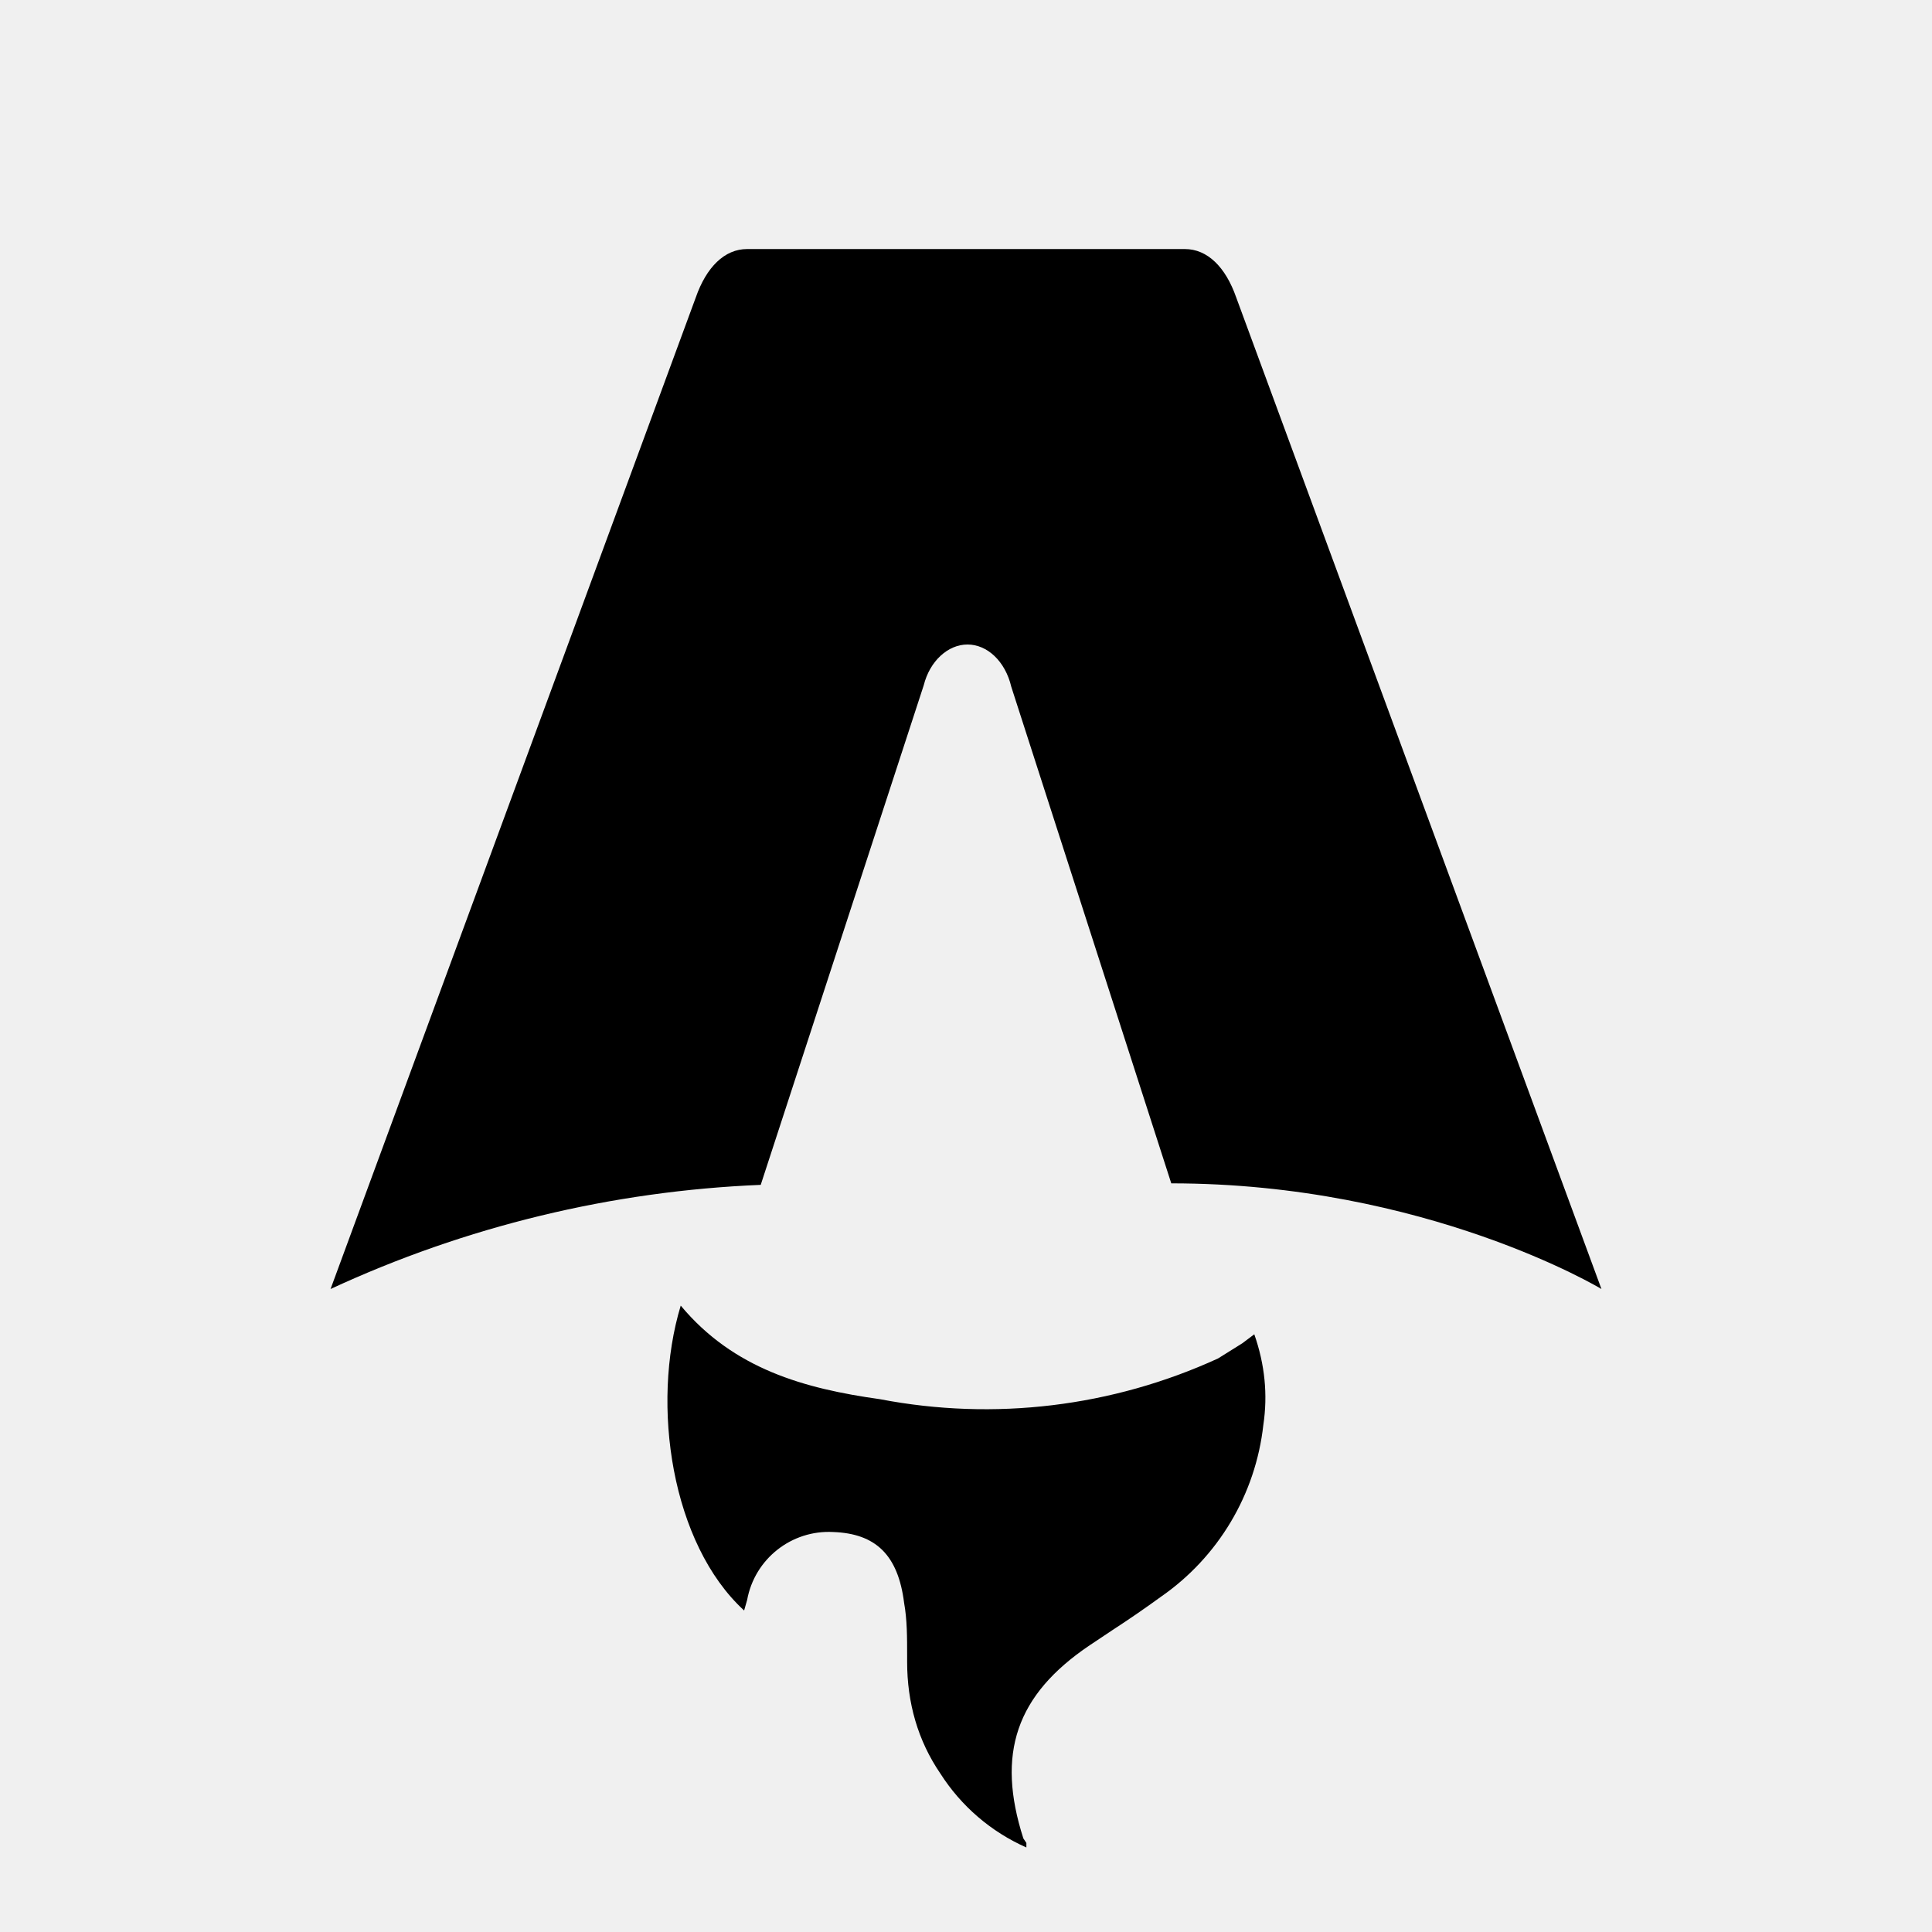
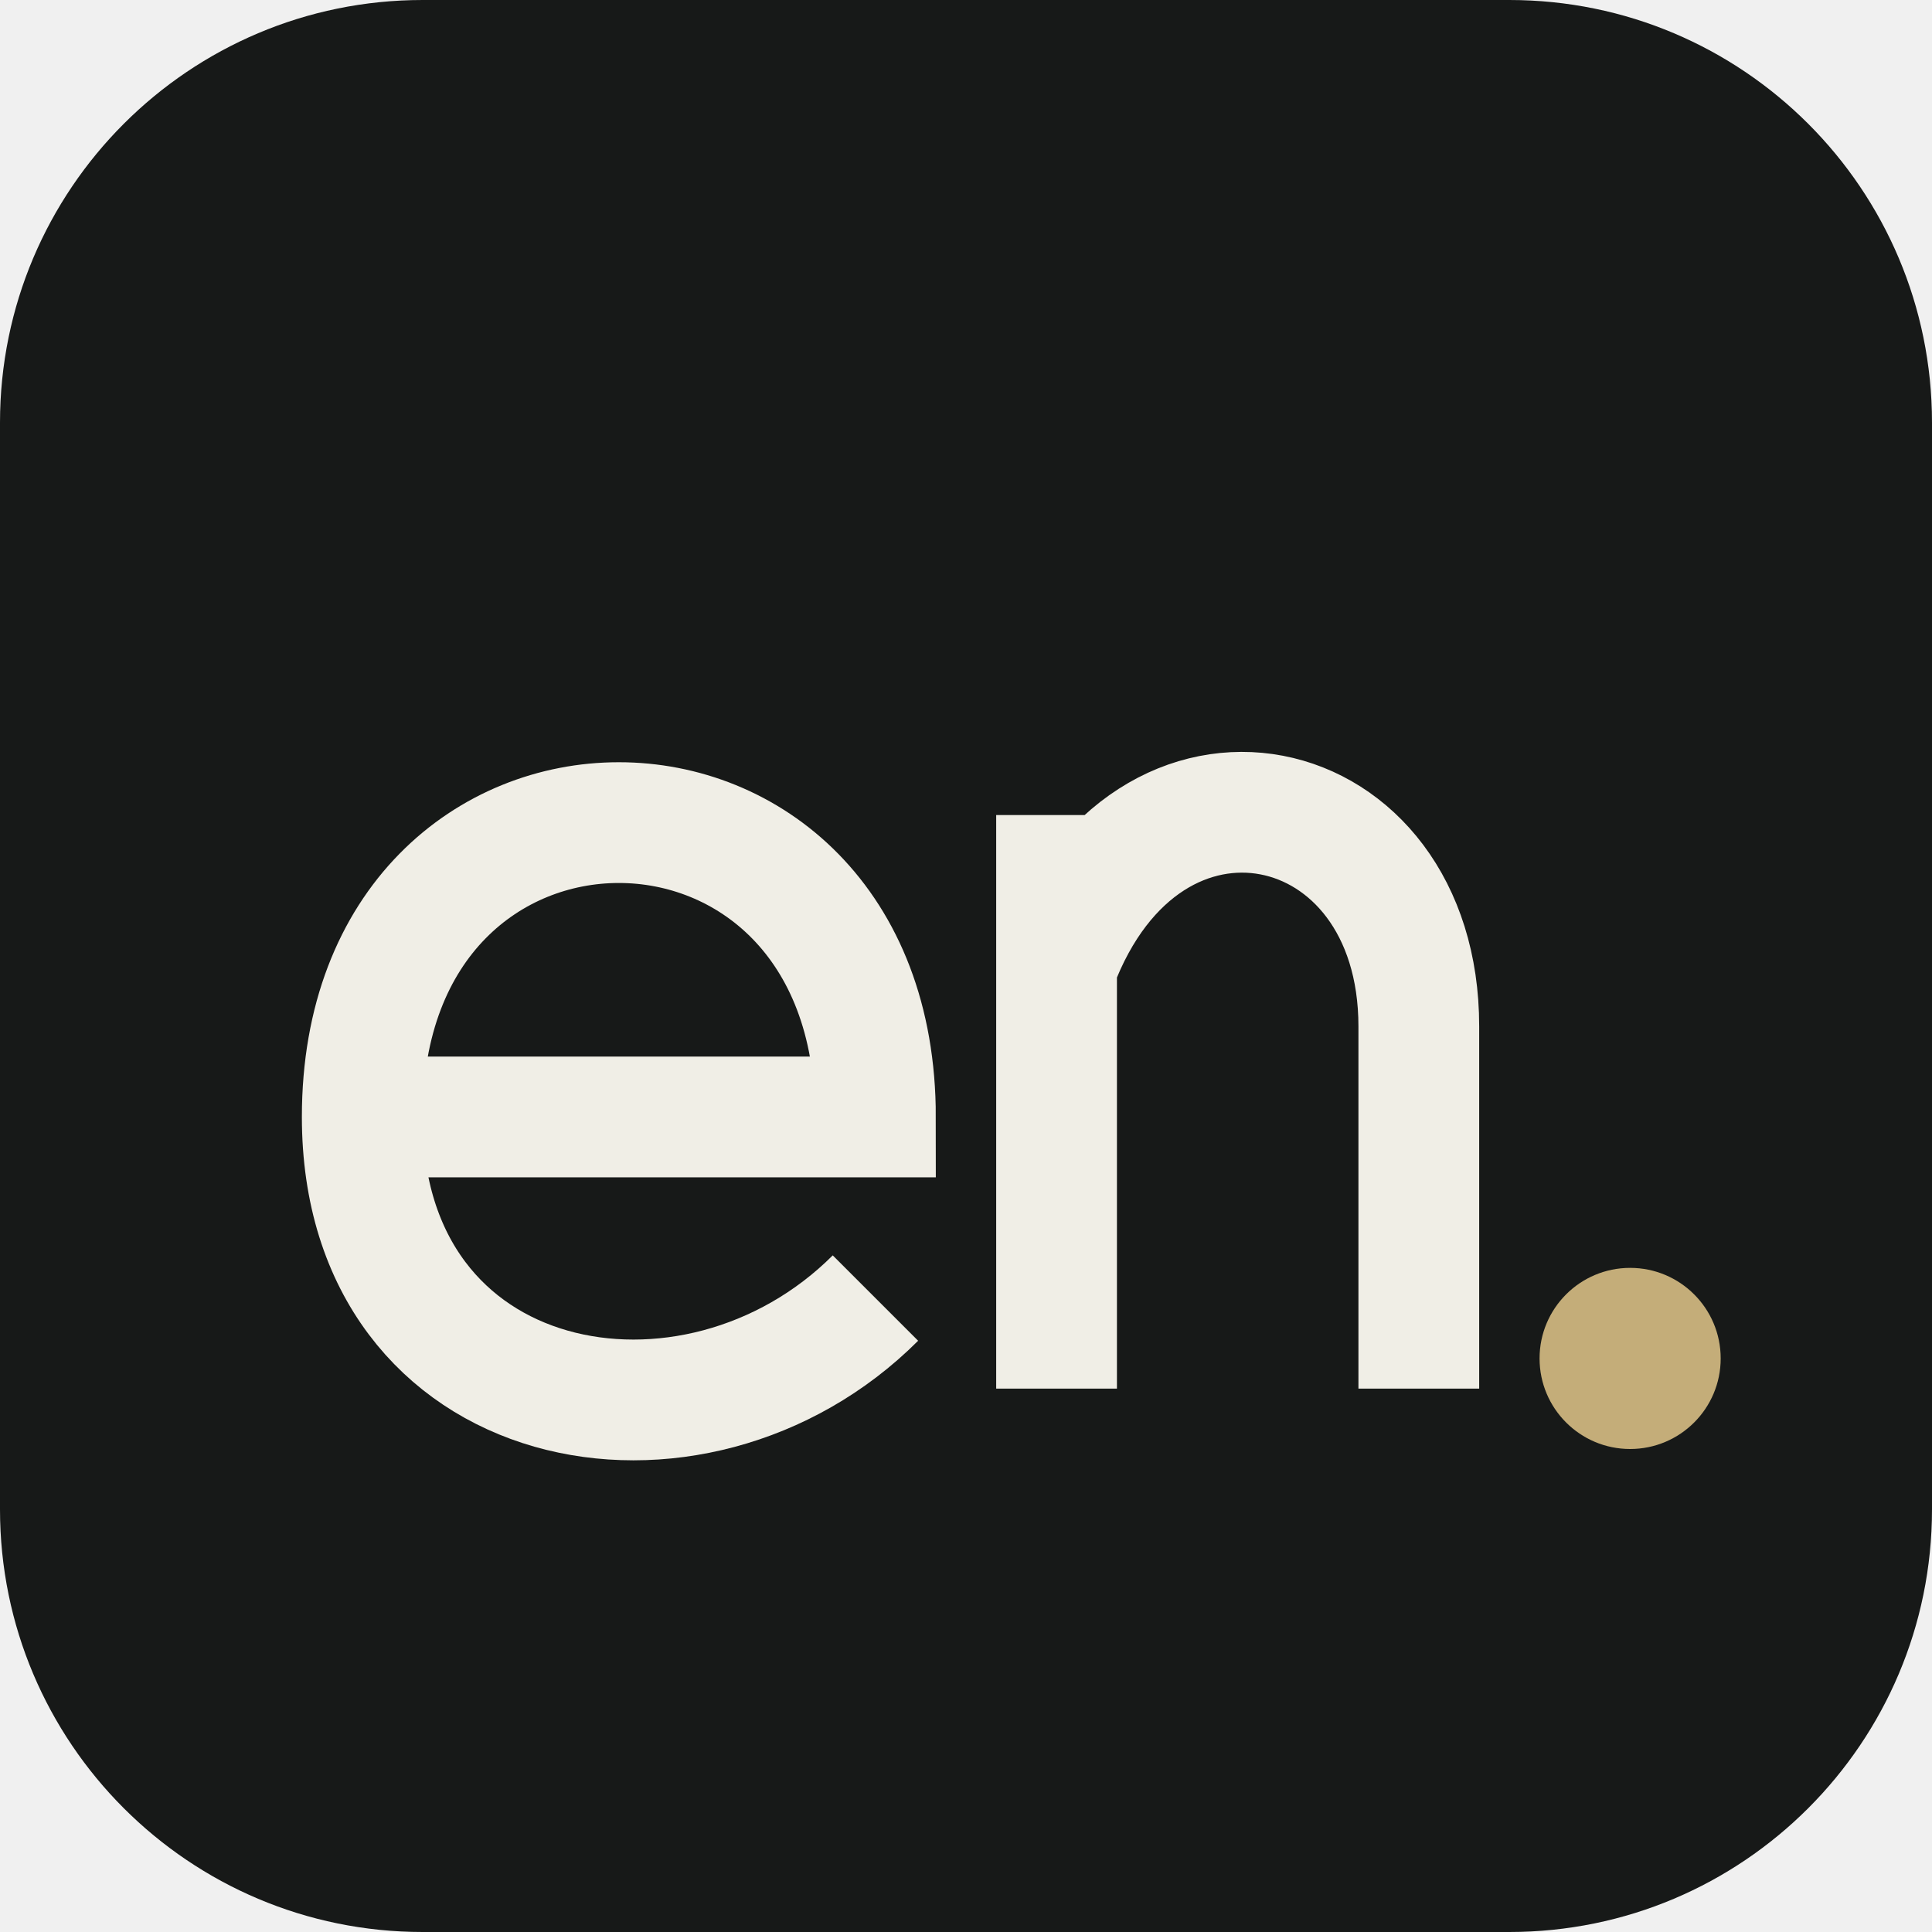
- <svg xmlns="http://www.w3.org/2000/svg" fill="none" viewBox="0 0 128 128">
-   <path d="M50.4 78.5a75.1 75.1 0 0 0-28.5 6.9l24.2-65.7c.7-2 1.9-3.2 3.4-3.2h29c1.5 0 2.7 1.2 3.4 3.2l24.2 65.7s-11.6-7-28.5-7L67 45.5c-.4-1.7-1.6-2.8-2.9-2.8-1.3 0-2.5 1.1-2.9 2.7L50.4 78.5Zm-1.1 28.2Zm-4.2-20.2c-2 6.6-.6 15.8 4.2 20.2a17.5 17.5 0 0 1 .2-.7 5.5 5.5 0 0 1 5.7-4.5c2.8.1 4.3 1.5 4.7 4.7.2 1.1.2 2.3.2 3.5v.4c0 2.7.7 5.2 2.2 7.4a13 13 0 0 0 5.7 4.9v-.3l-.2-.3c-1.8-5.6-.5-9.5 4.4-12.8l1.5-1a73 73 0 0 0 3.2-2.2 16 16 0 0 0 6.8-11.4c.3-2 .1-4-.6-6l-.8.6-1.6 1a37 37 0 0 1-22.4 2.7c-5-.7-9.7-2-13.2-6.2Z" />
-   <style>
-         path { fill: #000; }
-         @media (prefers-color-scheme: dark) {
-             path { fill: #FFF; }
-         }
-     </style>
+ <svg xmlns="http://www.w3.org/2000/svg" viewBox="0 0 64 64">
+   <rect width="64" height="64" rx="14" fill="#171918" />
+   <path d="M14 37h15c0-13-17-13-17 0 0 10 11 12 17 6M35 46V27m0 5c3-8 12-6 12 2v12" fill="none" stroke="#f0eee6" stroke-width="4" />
+   <circle cx="54" cy="45" r="3" fill="#c4ad79" />
</svg>
